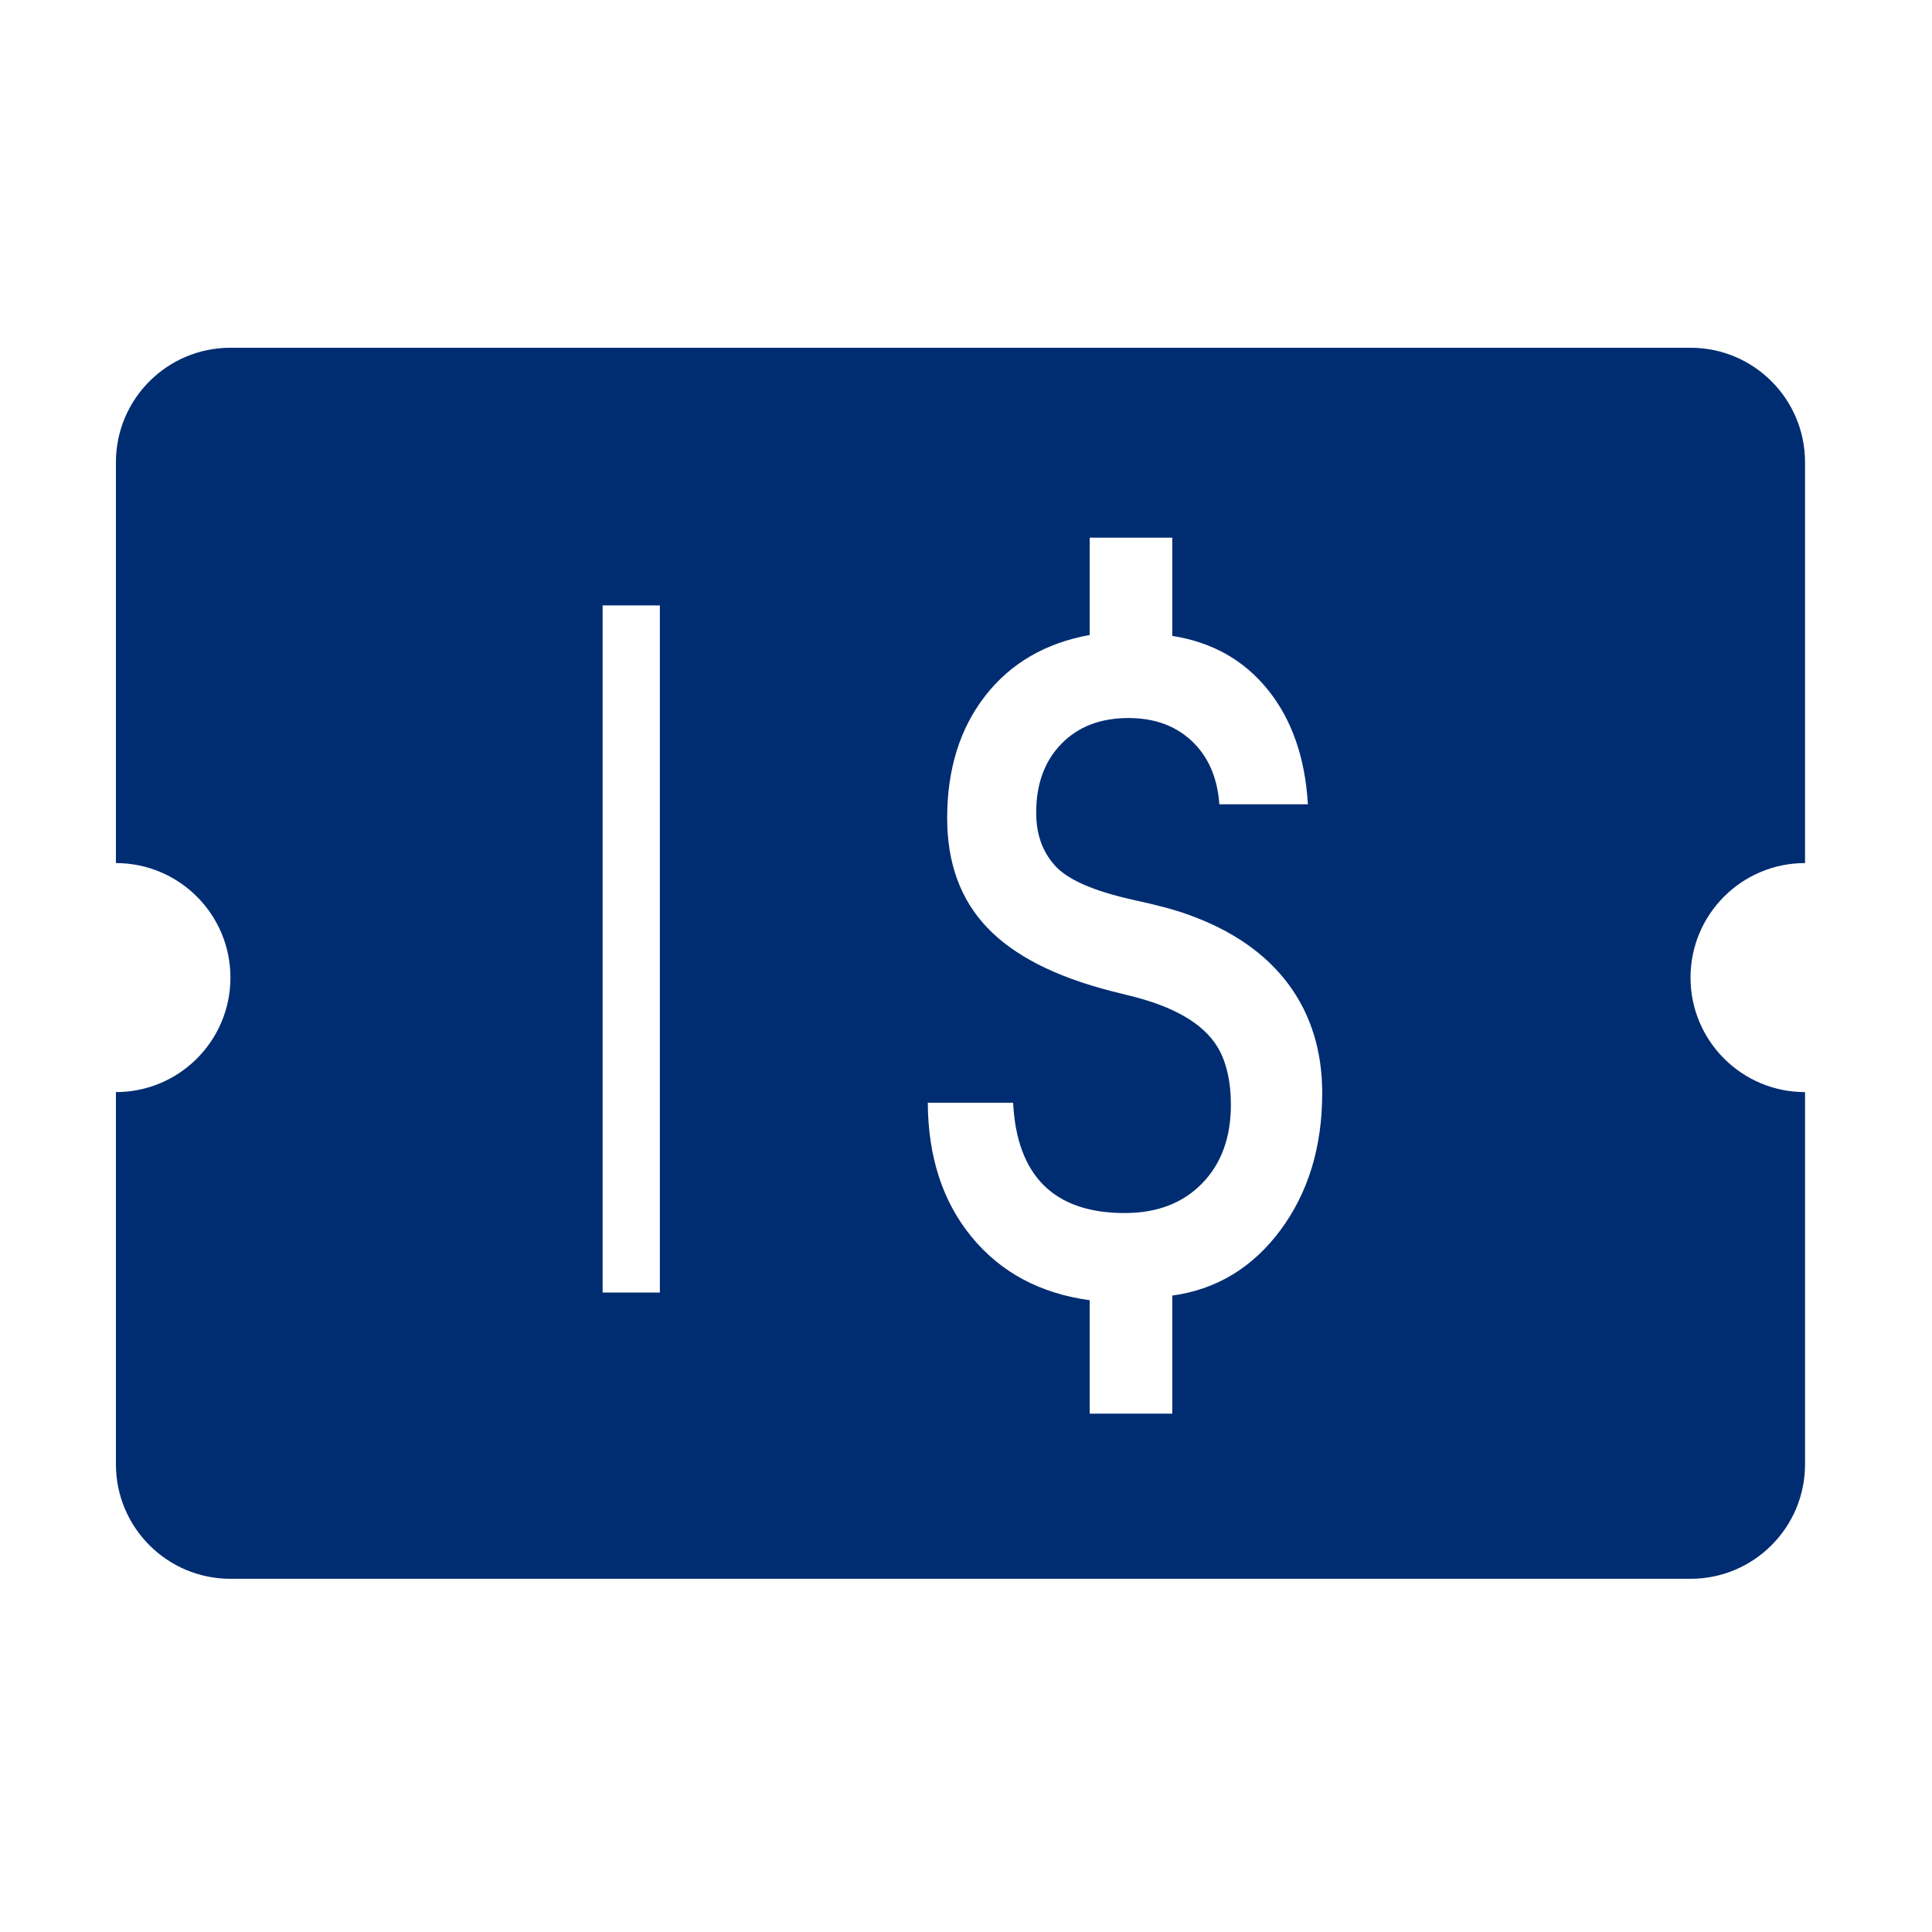
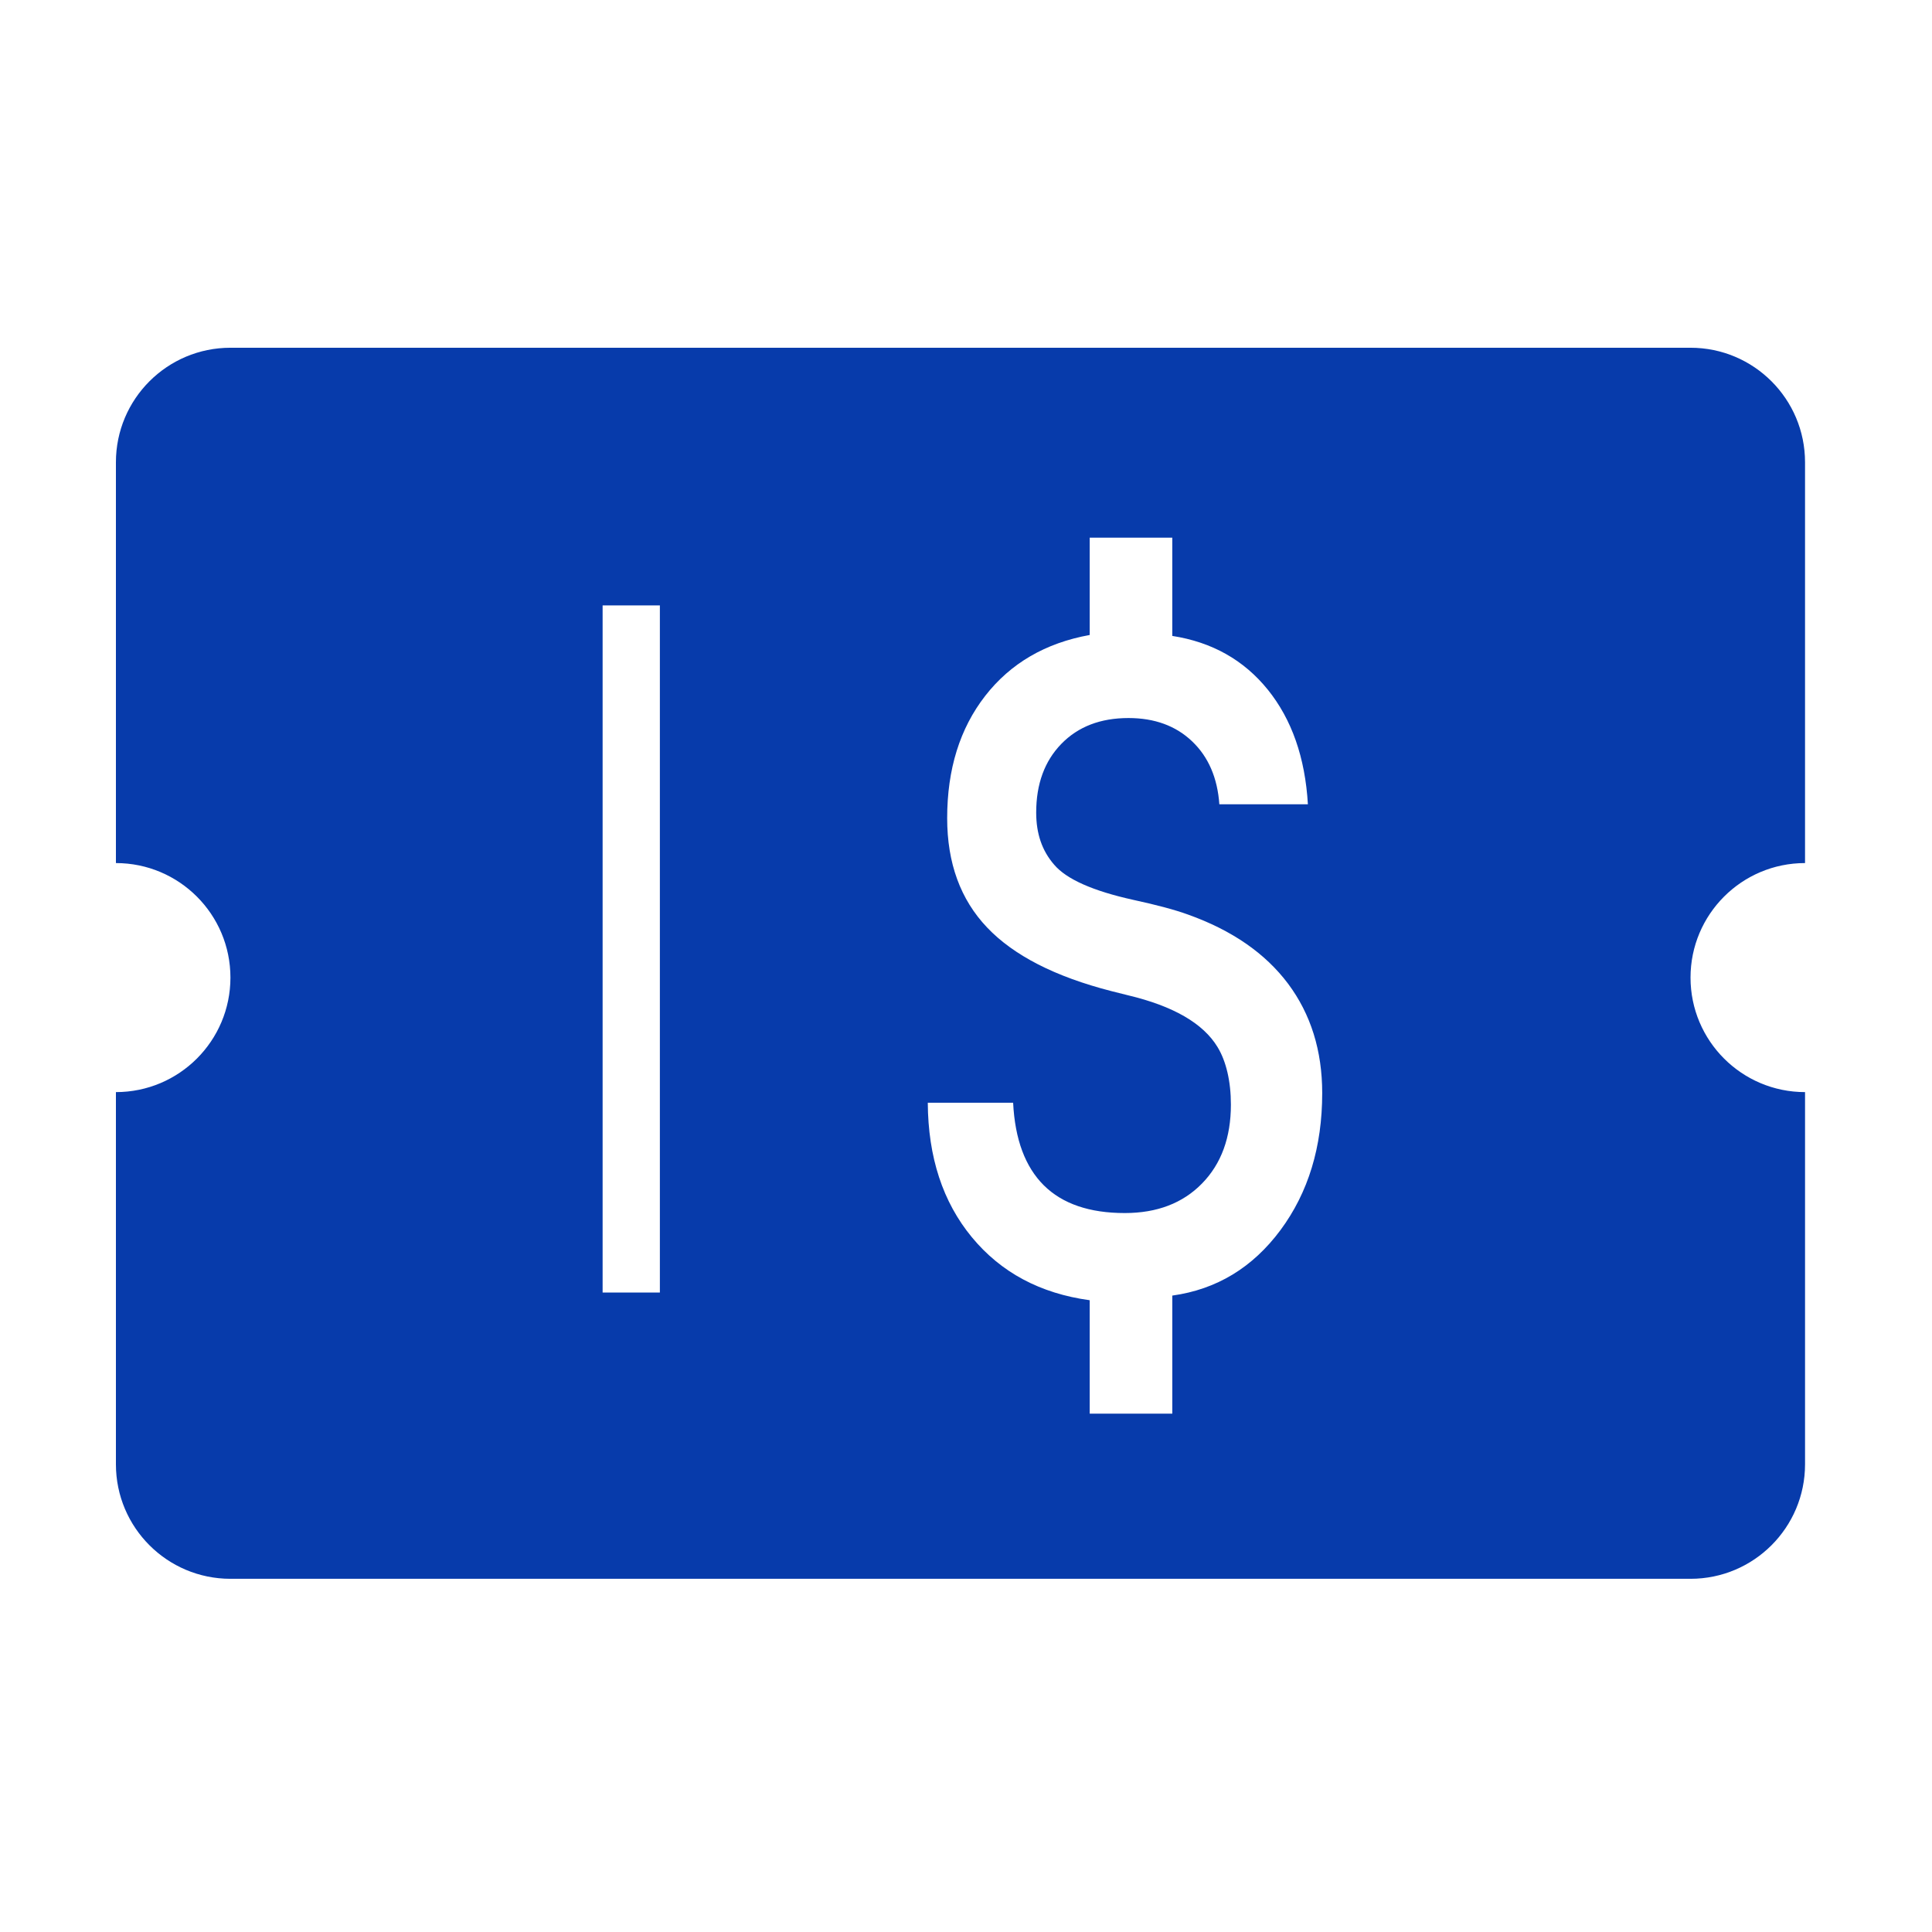
- <svg xmlns="http://www.w3.org/2000/svg" t="1509004956673" class="icon" style="" viewBox="0 0 1024 1024" version="1.1" p-id="2563" width="200" height="200">
+ <svg xmlns="http://www.w3.org/2000/svg" t="1514961573542" class="icon" style="" viewBox="0 0 1024 1024" version="1.1" p-id="2571" width="200" height="200">
  <defs>
    <style type="text/css" />
  </defs>
-   <path d="M956.71 578.838l0 197.264c0 33.518-27.176 60.696-60.695 60.696L122.135 836.798c-33.518 0-60.695-27.179-60.695-60.696L61.44 578.838c33.518 0 60.695-27.178 60.695-60.695 0-33.521-27.177-60.696-60.695-60.696L61.44 245.008c0-33.518 27.177-60.695 60.695-60.695l773.878 0c33.52 0 60.695 27.177 60.695 60.695l0 212.437c-33.521 0-60.695 27.176-60.695 60.696C896.014 551.66 923.188 578.838 956.71 578.838zM349.747 320.879l-30.348 0 0 364.178 30.348 0L349.747 320.879zM562.541 394.26c8.86-9.121 20.743-13.685 35.564-13.685 13.839 0 25.104 4.112 33.742 12.349 8.638 8.226 13.44 19.347 14.433 33.372l46.93 0c-1.453-24.783-8.566-45.025-21.253-60.763-12.715-15.73-29.59-25.213-50.618-28.481l0-52.08-43.774 0 0 51.583c-23.473 4.246-41.936 15.004-55.39 32.276-13.434 17.278-20.155 38.874-20.155 64.807 0 23.792 7.04 43.107 21.161 57.947 14.08 14.827 36.04 26.067 65.884 33.727 1.957 0.49 4.875 1.245 8.804 2.208 23.946 5.704 39.772 14.818 47.419 27.385 2.294 3.748 4.046 8.223 5.274 13.441 1.216 5.216 1.839 10.935 1.839 17.129 0 17.426-5.098 31.37-15.292 41.788-10.198 10.447-23.843 15.677-40.959 15.677-18.744 0-33.045-4.92-42.899-14.684-9.854-9.795-15.308-24.376-16.272-43.774l-45.231 0c0.169 28.851 7.95 52.606 23.352 71.262 15.407 18.672 36.226 29.815 62.468 33.403l0 60.132 43.774 0 0-62.592c23.473-3.262 42.574-14.834 57.333-34.705 14.743-19.9 22.123-44.1 22.123-72.625 0-22.494-6.047-41.832-18.079-57.955-12.092-16.131-29.755-28.355-53.08-36.676-6.681-2.438-16.373-5.053-29.103-7.809-21.339-4.735-35.267-10.93-41.79-18.59-3.258-3.748-5.658-7.905-7.213-12.477-1.558-4.55-2.328-9.603-2.328-15.159C549.202 415.532 553.648 403.395 562.541 394.26z" p-id="2564" fill="#002d72" />
+   <path d="M956.71 578.838l0 197.264c0 33.518-27.176 60.696-60.695 60.696L122.135 836.798c-33.518 0-60.695-27.179-60.695-60.696L61.44 578.838c33.518 0 60.695-27.178 60.695-60.695 0-33.521-27.177-60.696-60.695-60.696L61.44 245.008c0-33.518 27.177-60.695 60.695-60.695l773.878 0c33.52 0 60.695 27.177 60.695 60.695l0 212.437c-33.521 0-60.695 27.176-60.695 60.696C896.014 551.66 923.188 578.838 956.71 578.838zM349.747 320.879l-30.348 0 0 364.178 30.348 0L349.747 320.879zM562.541 394.26c8.86-9.121 20.743-13.685 35.564-13.685 13.839 0 25.104 4.112 33.742 12.349 8.638 8.226 13.44 19.347 14.433 33.372l46.93 0c-1.453-24.783-8.566-45.025-21.253-60.763-12.715-15.73-29.59-25.213-50.618-28.481l0-52.08-43.774 0 0 51.583c-23.473 4.246-41.936 15.004-55.39 32.276-13.434 17.278-20.155 38.874-20.155 64.807 0 23.792 7.04 43.107 21.161 57.947 14.08 14.827 36.04 26.067 65.884 33.727 1.957 0.49 4.875 1.245 8.804 2.208 23.946 5.704 39.772 14.818 47.419 27.385 2.294 3.748 4.046 8.223 5.274 13.441 1.216 5.216 1.839 10.935 1.839 17.129 0 17.426-5.098 31.37-15.292 41.788-10.198 10.447-23.843 15.677-40.959 15.677-18.744 0-33.045-4.92-42.899-14.684-9.854-9.795-15.308-24.376-16.272-43.774l-45.231 0c0.169 28.851 7.95 52.606 23.352 71.262 15.407 18.672 36.226 29.815 62.468 33.403l0 60.132 43.774 0 0-62.592c23.473-3.262 42.574-14.834 57.333-34.705 14.743-19.9 22.123-44.1 22.123-72.625 0-22.494-6.047-41.832-18.079-57.955-12.092-16.131-29.755-28.355-53.08-36.676-6.681-2.438-16.373-5.053-29.103-7.809-21.339-4.735-35.267-10.93-41.79-18.59-3.258-3.748-5.658-7.905-7.213-12.477-1.558-4.55-2.328-9.603-2.328-15.159C549.202 415.532 553.648 403.395 562.541 394.26z" p-id="2572" fill="#073bab" />
</svg>
